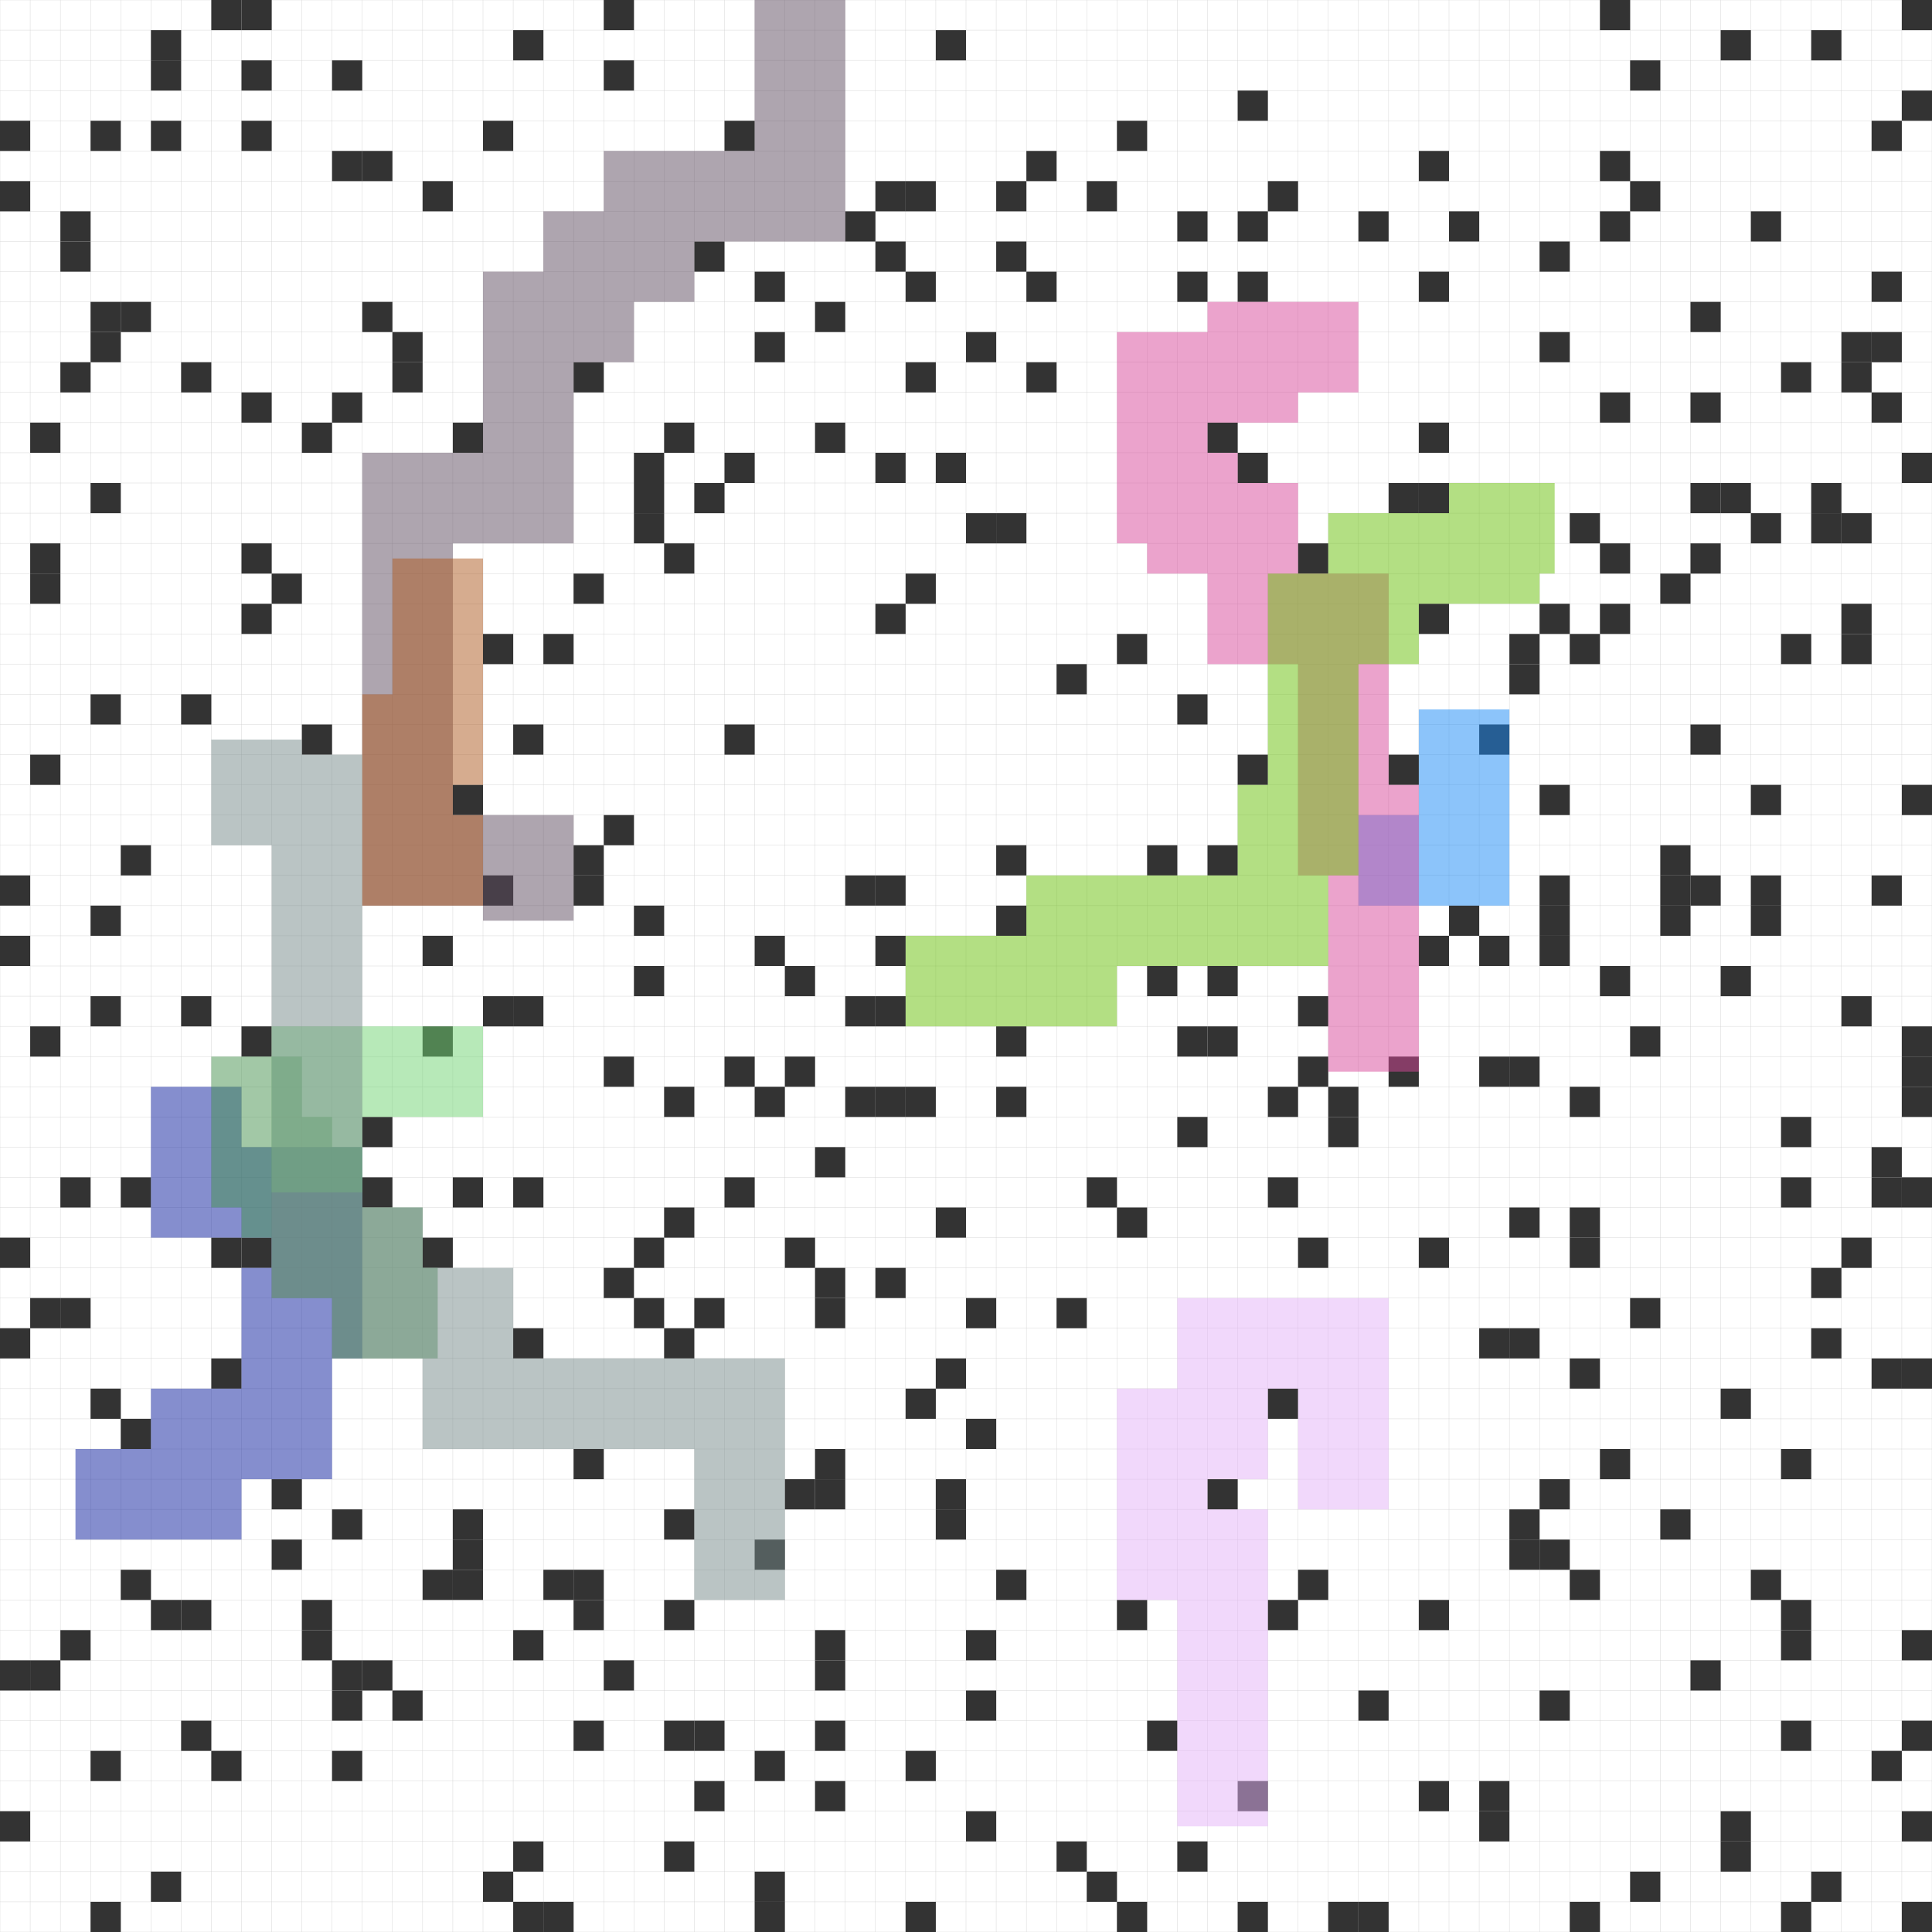
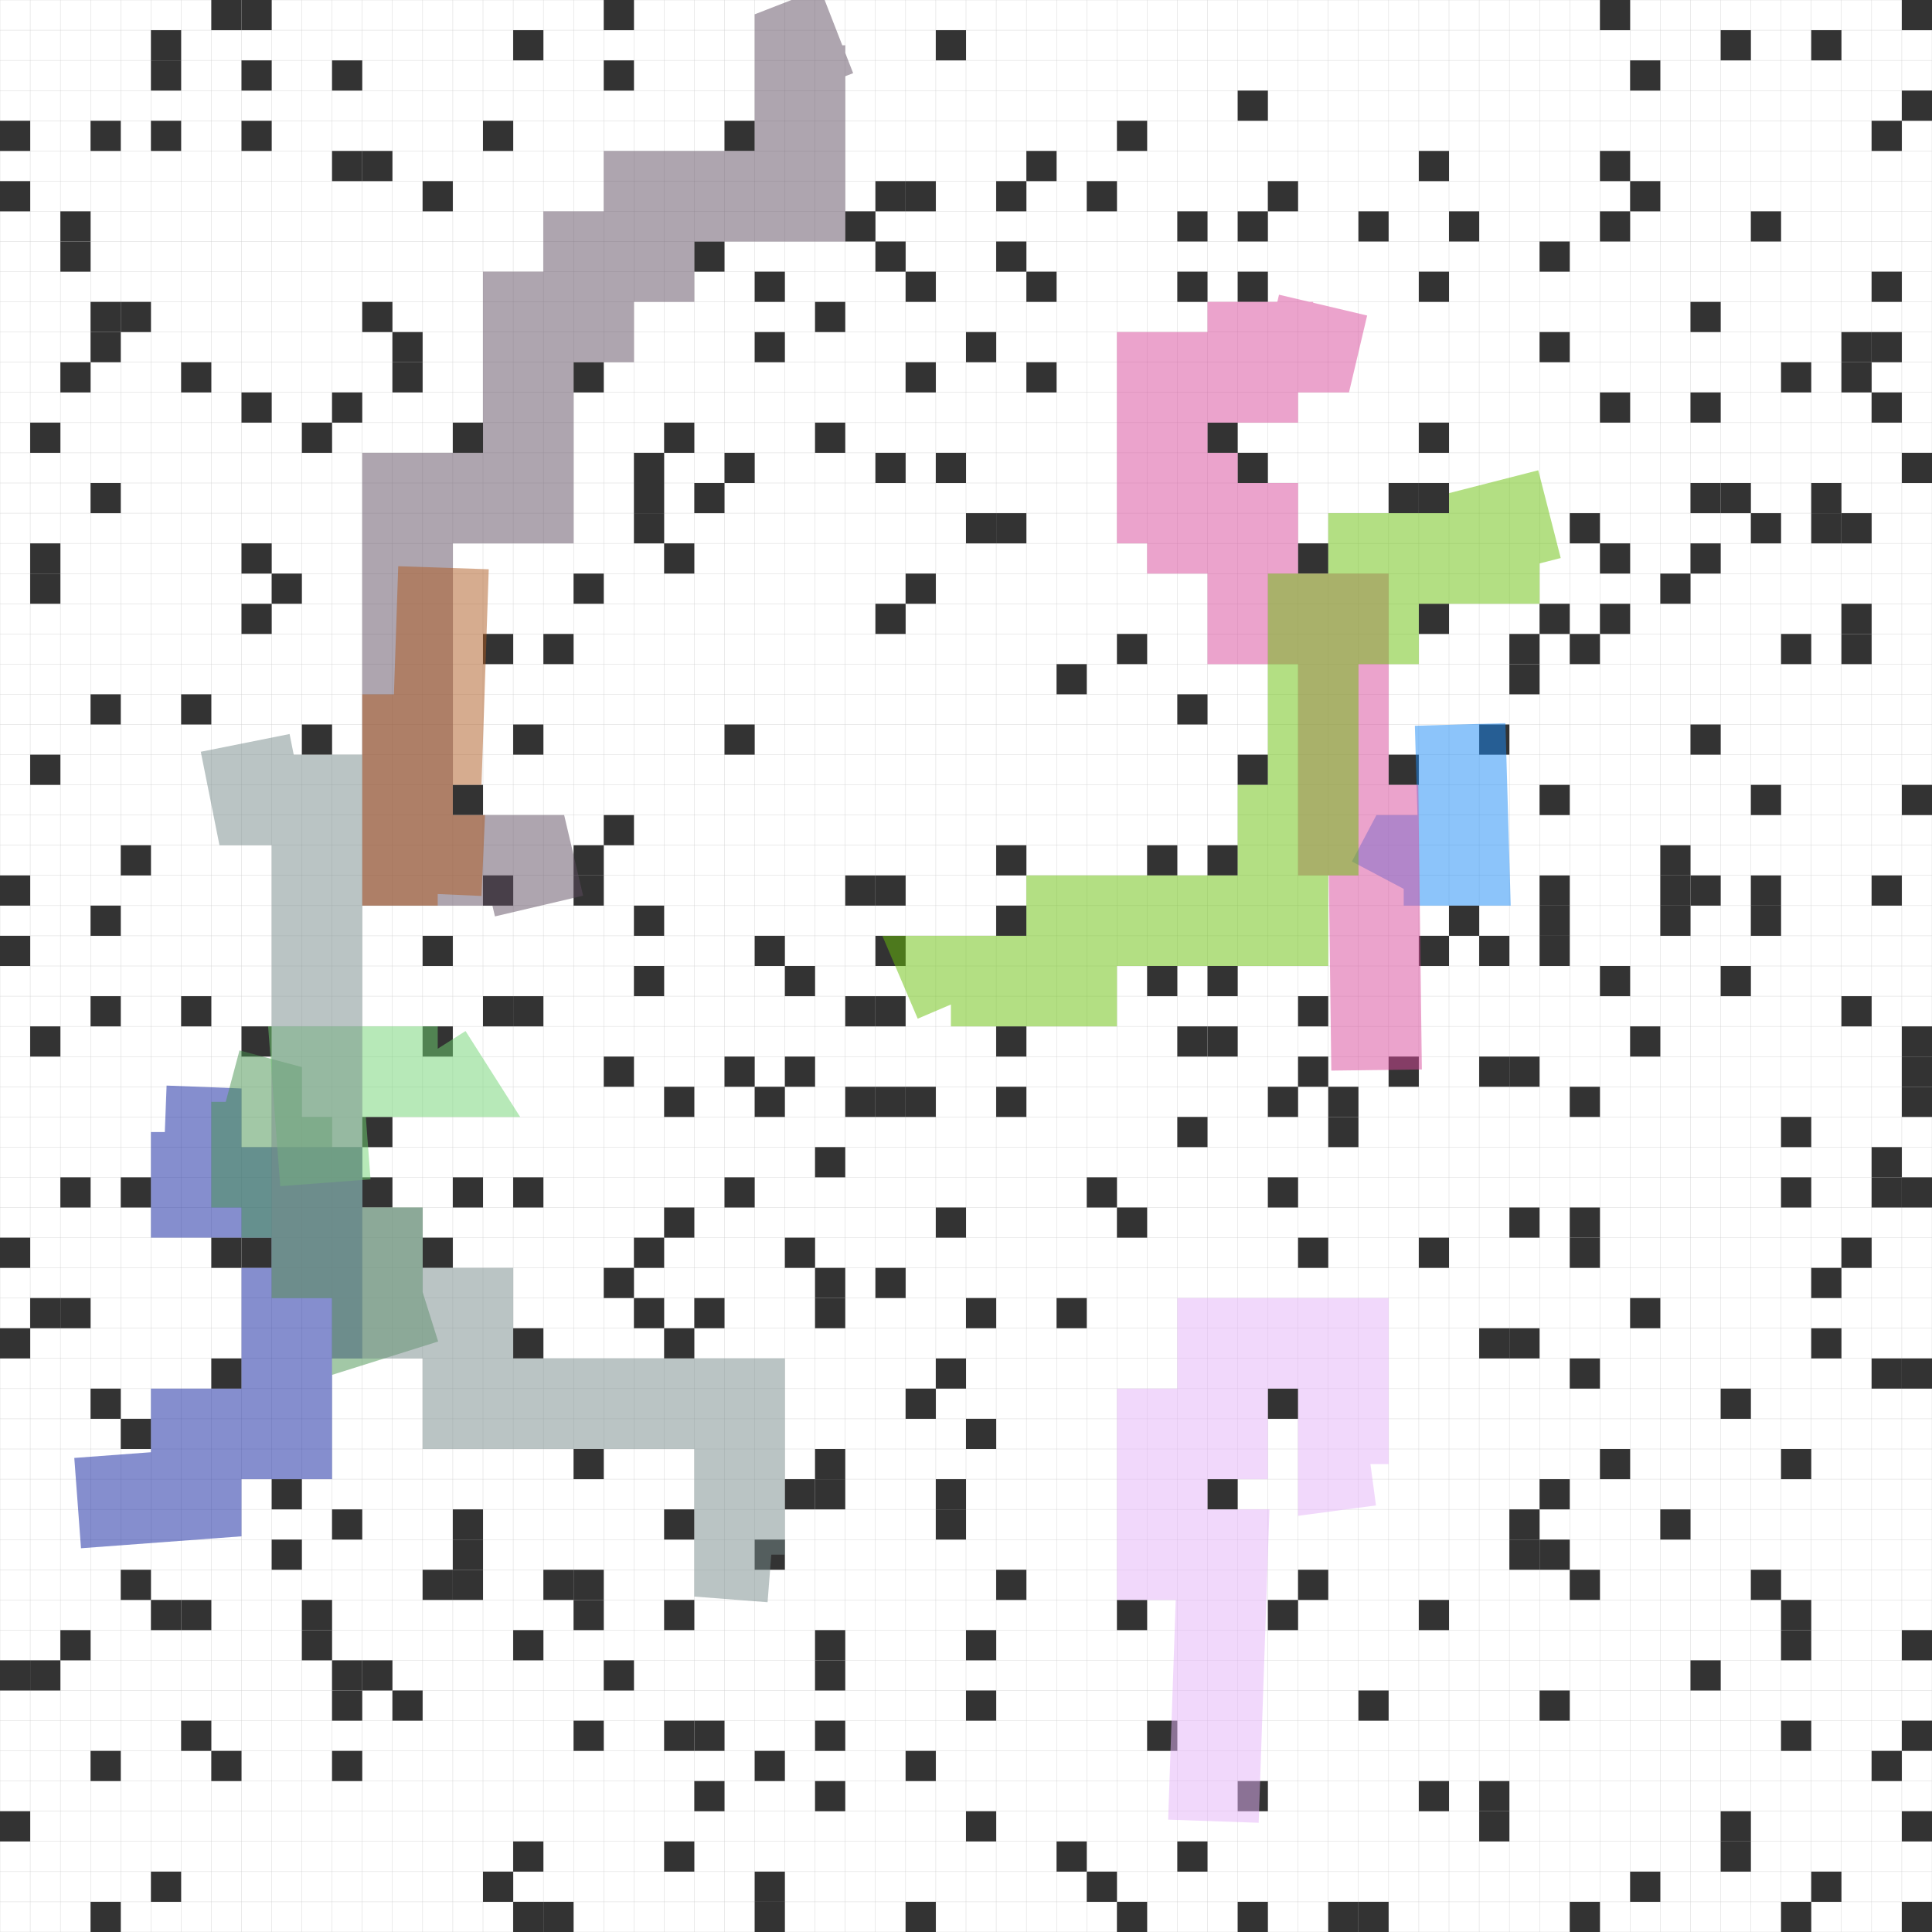
<svg xmlns="http://www.w3.org/2000/svg" viewBox="0 0 64 64">
  <path stroke="#ccc" stroke-width="0.01" d="M 0,0 h 64 M 0,1 h 64 M 0,2 h 64 M 0,3 h 64 M 0,4 h 64 M 0,5 h 64 M 0,6 h 64 M 0,7 h 64 M 0,8 h 64 M 0,9 h 64 M 0,10 h 64 M 0,11 h 64 M 0,12 h 64 M 0,13 h 64 M 0,14 h 64 M 0,15 h 64 M 0,16 h 64 M 0,17 h 64 M 0,18 h 64 M 0,19 h 64 M 0,20 h 64 M 0,21 h 64 M 0,22 h 64 M 0,23 h 64 M 0,24 h 64 M 0,25 h 64 M 0,26 h 64 M 0,27 h 64 M 0,28 h 64 M 0,29 h 64 M 0,30 h 64 M 0,31 h 64 M 0,32 h 64 M 0,33 h 64 M 0,34 h 64 M 0,35 h 64 M 0,36 h 64 M 0,37 h 64 M 0,38 h 64 M 0,39 h 64 M 0,40 h 64 M 0,41 h 64 M 0,42 h 64 M 0,43 h 64 M 0,44 h 64 M 0,45 h 64 M 0,46 h 64 M 0,47 h 64 M 0,48 h 64 M 0,49 h 64 M 0,50 h 64 M 0,51 h 64 M 0,52 h 64 M 0,53 h 64 M 0,54 h 64 M 0,55 h 64 M 0,56 h 64 M 0,57 h 64 M 0,58 h 64 M 0,59 h 64 M 0,60 h 64 M 0,61 h 64 M 0,62 h 64 M 0,63 h 64 M 0,64 h 64 M 0,0 v 64 M 1,0 v 64 M 2,0 v 64 M 3,0 v 64 M 4,0 v 64 M 5,0 v 64 M 6,0 v 64 M 7,0 v 64 M 8,0 v 64 M 9,0 v 64 M 10,0 v 64 M 11,0 v 64 M 12,0 v 64 M 13,0 v 64 M 14,0 v 64 M 15,0 v 64 M 16,0 v 64 M 17,0 v 64 M 18,0 v 64 M 19,0 v 64 M 20,0 v 64 M 21,0 v 64 M 22,0 v 64 M 23,0 v 64 M 24,0 v 64 M 25,0 v 64 M 26,0 v 64 M 27,0 v 64 M 28,0 v 64 M 29,0 v 64 M 30,0 v 64 M 31,0 v 64 M 32,0 v 64 M 33,0 v 64 M 34,0 v 64 M 35,0 v 64 M 36,0 v 64 M 37,0 v 64 M 38,0 v 64 M 39,0 v 64 M 40,0 v 64 M 41,0 v 64 M 42,0 v 64 M 43,0 v 64 M 44,0 v 64 M 45,0 v 64 M 46,0 v 64 M 47,0 v 64 M 48,0 v 64 M 49,0 v 64 M 50,0 v 64 M 51,0 v 64 M 52,0 v 64 M 53,0 v 64 M 54,0 v 64 M 55,0 v 64 M 56,0 v 64 M 57,0 v 64 M 58,0 v 64 M 59,0 v 64 M 60,0 v 64 M 61,0 v 64 M 62,0 v 64 M 63,0 v 64 M 64,0 v 64" />
  <rect x="7" y="0" width="1" height="1" fill="#333" />
  <rect x="8" y="0" width="1" height="1" fill="#333" />
  <rect x="20" y="0" width="1" height="1" fill="#333" />
  <rect x="53" y="0" width="1" height="1" fill="#333" />
  <rect x="63" y="0" width="1" height="1" fill="#333" />
  <rect x="5" y="1" width="1" height="1" fill="#333" />
  <rect x="17" y="1" width="1" height="1" fill="#333" />
  <rect x="31" y="1" width="1" height="1" fill="#333" />
  <rect x="57" y="1" width="1" height="1" fill="#333" />
  <rect x="60" y="1" width="1" height="1" fill="#333" />
  <rect x="5" y="2" width="1" height="1" fill="#333" />
  <rect x="8" y="2" width="1" height="1" fill="#333" />
  <rect x="11" y="2" width="1" height="1" fill="#333" />
  <rect x="20" y="2" width="1" height="1" fill="#333" />
  <rect x="54" y="2" width="1" height="1" fill="#333" />
  <rect x="41" y="3" width="1" height="1" fill="#333" />
  <rect x="63" y="3" width="1" height="1" fill="#333" />
  <rect x="0" y="4" width="1" height="1" fill="#333" />
  <rect x="3" y="4" width="1" height="1" fill="#333" />
  <rect x="5" y="4" width="1" height="1" fill="#333" />
  <rect x="8" y="4" width="1" height="1" fill="#333" />
  <rect x="16" y="4" width="1" height="1" fill="#333" />
  <rect x="24" y="4" width="1" height="1" fill="#333" />
  <rect x="37" y="4" width="1" height="1" fill="#333" />
  <rect x="62" y="4" width="1" height="1" fill="#333" />
  <rect x="11" y="5" width="1" height="1" fill="#333" />
  <rect x="12" y="5" width="1" height="1" fill="#333" />
  <rect x="34" y="5" width="1" height="1" fill="#333" />
  <rect x="47" y="5" width="1" height="1" fill="#333" />
  <rect x="53" y="5" width="1" height="1" fill="#333" />
  <rect x="0" y="6" width="1" height="1" fill="#333" />
  <rect x="14" y="6" width="1" height="1" fill="#333" />
  <rect x="29" y="6" width="1" height="1" fill="#333" />
  <rect x="30" y="6" width="1" height="1" fill="#333" />
  <rect x="33" y="6" width="1" height="1" fill="#333" />
  <rect x="36" y="6" width="1" height="1" fill="#333" />
  <rect x="42" y="6" width="1" height="1" fill="#333" />
  <rect x="54" y="6" width="1" height="1" fill="#333" />
  <rect x="2" y="7" width="1" height="1" fill="#333" />
  <rect x="28" y="7" width="1" height="1" fill="#333" />
  <rect x="39" y="7" width="1" height="1" fill="#333" />
  <rect x="41" y="7" width="1" height="1" fill="#333" />
  <rect x="45" y="7" width="1" height="1" fill="#333" />
  <rect x="48" y="7" width="1" height="1" fill="#333" />
  <rect x="53" y="7" width="1" height="1" fill="#333" />
  <rect x="58" y="7" width="1" height="1" fill="#333" />
  <rect x="2" y="8" width="1" height="1" fill="#333" />
  <rect x="23" y="8" width="1" height="1" fill="#333" />
  <rect x="29" y="8" width="1" height="1" fill="#333" />
  <rect x="33" y="8" width="1" height="1" fill="#333" />
  <rect x="51" y="8" width="1" height="1" fill="#333" />
  <rect x="25" y="9" width="1" height="1" fill="#333" />
  <rect x="30" y="9" width="1" height="1" fill="#333" />
  <rect x="34" y="9" width="1" height="1" fill="#333" />
  <rect x="39" y="9" width="1" height="1" fill="#333" />
  <rect x="41" y="9" width="1" height="1" fill="#333" />
  <rect x="47" y="9" width="1" height="1" fill="#333" />
  <rect x="62" y="9" width="1" height="1" fill="#333" />
  <rect x="3" y="10" width="1" height="1" fill="#333" />
  <rect x="4" y="10" width="1" height="1" fill="#333" />
  <rect x="12" y="10" width="1" height="1" fill="#333" />
  <rect x="27" y="10" width="1" height="1" fill="#333" />
  <rect x="56" y="10" width="1" height="1" fill="#333" />
  <rect x="3" y="11" width="1" height="1" fill="#333" />
  <rect x="13" y="11" width="1" height="1" fill="#333" />
  <rect x="25" y="11" width="1" height="1" fill="#333" />
  <rect x="32" y="11" width="1" height="1" fill="#333" />
  <rect x="51" y="11" width="1" height="1" fill="#333" />
  <rect x="61" y="11" width="1" height="1" fill="#333" />
  <rect x="62" y="11" width="1" height="1" fill="#333" />
  <rect x="2" y="12" width="1" height="1" fill="#333" />
  <rect x="6" y="12" width="1" height="1" fill="#333" />
  <rect x="13" y="12" width="1" height="1" fill="#333" />
  <rect x="19" y="12" width="1" height="1" fill="#333" />
  <rect x="30" y="12" width="1" height="1" fill="#333" />
  <rect x="34" y="12" width="1" height="1" fill="#333" />
  <rect x="59" y="12" width="1" height="1" fill="#333" />
  <rect x="61" y="12" width="1" height="1" fill="#333" />
  <rect x="8" y="13" width="1" height="1" fill="#333" />
  <rect x="11" y="13" width="1" height="1" fill="#333" />
  <rect x="53" y="13" width="1" height="1" fill="#333" />
  <rect x="56" y="13" width="1" height="1" fill="#333" />
  <rect x="62" y="13" width="1" height="1" fill="#333" />
  <rect x="1" y="14" width="1" height="1" fill="#333" />
  <rect x="10" y="14" width="1" height="1" fill="#333" />
  <rect x="15" y="14" width="1" height="1" fill="#333" />
  <rect x="22" y="14" width="1" height="1" fill="#333" />
  <rect x="27" y="14" width="1" height="1" fill="#333" />
  <rect x="40" y="14" width="1" height="1" fill="#333" />
  <rect x="47" y="14" width="1" height="1" fill="#333" />
  <rect x="21" y="15" width="1" height="1" fill="#333" />
  <rect x="24" y="15" width="1" height="1" fill="#333" />
  <rect x="29" y="15" width="1" height="1" fill="#333" />
  <rect x="31" y="15" width="1" height="1" fill="#333" />
  <rect x="41" y="15" width="1" height="1" fill="#333" />
  <rect x="63" y="15" width="1" height="1" fill="#333" />
  <rect x="3" y="16" width="1" height="1" fill="#333" />
  <rect x="21" y="16" width="1" height="1" fill="#333" />
  <rect x="23" y="16" width="1" height="1" fill="#333" />
  <rect x="46" y="16" width="1" height="1" fill="#333" />
  <rect x="47" y="16" width="1" height="1" fill="#333" />
  <rect x="56" y="16" width="1" height="1" fill="#333" />
  <rect x="57" y="16" width="1" height="1" fill="#333" />
  <rect x="60" y="16" width="1" height="1" fill="#333" />
  <rect x="21" y="17" width="1" height="1" fill="#333" />
  <rect x="32" y="17" width="1" height="1" fill="#333" />
  <rect x="33" y="17" width="1" height="1" fill="#333" />
  <rect x="52" y="17" width="1" height="1" fill="#333" />
  <rect x="58" y="17" width="1" height="1" fill="#333" />
  <rect x="60" y="17" width="1" height="1" fill="#333" />
  <rect x="61" y="17" width="1" height="1" fill="#333" />
  <rect x="1" y="18" width="1" height="1" fill="#333" />
  <rect x="8" y="18" width="1" height="1" fill="#333" />
  <rect x="22" y="18" width="1" height="1" fill="#333" />
  <rect x="43" y="18" width="1" height="1" fill="#333" />
  <rect x="53" y="18" width="1" height="1" fill="#333" />
  <rect x="56" y="18" width="1" height="1" fill="#333" />
  <rect x="1" y="19" width="1" height="1" fill="#333" />
  <rect x="9" y="19" width="1" height="1" fill="#333" />
  <rect x="19" y="19" width="1" height="1" fill="#333" />
  <rect x="30" y="19" width="1" height="1" fill="#333" />
  <rect x="55" y="19" width="1" height="1" fill="#333" />
  <rect x="8" y="20" width="1" height="1" fill="#333" />
  <rect x="29" y="20" width="1" height="1" fill="#333" />
  <rect x="47" y="20" width="1" height="1" fill="#333" />
  <rect x="51" y="20" width="1" height="1" fill="#333" />
  <rect x="53" y="20" width="1" height="1" fill="#333" />
  <rect x="61" y="20" width="1" height="1" fill="#333" />
  <rect x="16" y="21" width="1" height="1" fill="#333" />
  <rect x="18" y="21" width="1" height="1" fill="#333" />
  <rect x="37" y="21" width="1" height="1" fill="#333" />
  <rect x="50" y="21" width="1" height="1" fill="#333" />
  <rect x="52" y="21" width="1" height="1" fill="#333" />
  <rect x="59" y="21" width="1" height="1" fill="#333" />
  <rect x="61" y="21" width="1" height="1" fill="#333" />
  <rect x="35" y="22" width="1" height="1" fill="#333" />
  <rect x="50" y="22" width="1" height="1" fill="#333" />
  <rect x="3" y="23" width="1" height="1" fill="#333" />
  <rect x="6" y="23" width="1" height="1" fill="#333" />
  <rect x="39" y="23" width="1" height="1" fill="#333" />
  <rect x="10" y="24" width="1" height="1" fill="#333" />
  <rect x="17" y="24" width="1" height="1" fill="#333" />
  <rect x="24" y="24" width="1" height="1" fill="#333" />
  <rect x="49" y="24" width="1" height="1" fill="#333" />
  <rect x="56" y="24" width="1" height="1" fill="#333" />
  <rect x="1" y="25" width="1" height="1" fill="#333" />
  <rect x="41" y="25" width="1" height="1" fill="#333" />
  <rect x="46" y="25" width="1" height="1" fill="#333" />
  <rect x="15" y="26" width="1" height="1" fill="#333" />
  <rect x="51" y="26" width="1" height="1" fill="#333" />
  <rect x="58" y="26" width="1" height="1" fill="#333" />
  <rect x="63" y="26" width="1" height="1" fill="#333" />
  <rect x="20" y="27" width="1" height="1" fill="#333" />
  <rect x="4" y="28" width="1" height="1" fill="#333" />
  <rect x="19" y="28" width="1" height="1" fill="#333" />
  <rect x="33" y="28" width="1" height="1" fill="#333" />
  <rect x="38" y="28" width="1" height="1" fill="#333" />
  <rect x="40" y="28" width="1" height="1" fill="#333" />
  <rect x="55" y="28" width="1" height="1" fill="#333" />
  <rect x="0" y="29" width="1" height="1" fill="#333" />
  <rect x="16" y="29" width="1" height="1" fill="#333" />
  <rect x="19" y="29" width="1" height="1" fill="#333" />
  <rect x="28" y="29" width="1" height="1" fill="#333" />
  <rect x="29" y="29" width="1" height="1" fill="#333" />
  <rect x="51" y="29" width="1" height="1" fill="#333" />
  <rect x="55" y="29" width="1" height="1" fill="#333" />
  <rect x="56" y="29" width="1" height="1" fill="#333" />
  <rect x="58" y="29" width="1" height="1" fill="#333" />
  <rect x="62" y="29" width="1" height="1" fill="#333" />
  <rect x="3" y="30" width="1" height="1" fill="#333" />
  <rect x="21" y="30" width="1" height="1" fill="#333" />
  <rect x="33" y="30" width="1" height="1" fill="#333" />
  <rect x="48" y="30" width="1" height="1" fill="#333" />
  <rect x="51" y="30" width="1" height="1" fill="#333" />
  <rect x="55" y="30" width="1" height="1" fill="#333" />
  <rect x="58" y="30" width="1" height="1" fill="#333" />
  <rect x="0" y="31" width="1" height="1" fill="#333" />
  <rect x="14" y="31" width="1" height="1" fill="#333" />
  <rect x="25" y="31" width="1" height="1" fill="#333" />
  <rect x="29" y="31" width="1" height="1" fill="#333" />
  <rect x="47" y="31" width="1" height="1" fill="#333" />
  <rect x="49" y="31" width="1" height="1" fill="#333" />
  <rect x="51" y="31" width="1" height="1" fill="#333" />
  <rect x="21" y="32" width="1" height="1" fill="#333" />
  <rect x="26" y="32" width="1" height="1" fill="#333" />
  <rect x="38" y="32" width="1" height="1" fill="#333" />
  <rect x="40" y="32" width="1" height="1" fill="#333" />
  <rect x="53" y="32" width="1" height="1" fill="#333" />
  <rect x="57" y="32" width="1" height="1" fill="#333" />
  <rect x="3" y="33" width="1" height="1" fill="#333" />
  <rect x="6" y="33" width="1" height="1" fill="#333" />
  <rect x="16" y="33" width="1" height="1" fill="#333" />
  <rect x="17" y="33" width="1" height="1" fill="#333" />
  <rect x="28" y="33" width="1" height="1" fill="#333" />
  <rect x="29" y="33" width="1" height="1" fill="#333" />
  <rect x="43" y="33" width="1" height="1" fill="#333" />
  <rect x="61" y="33" width="1" height="1" fill="#333" />
  <rect x="1" y="34" width="1" height="1" fill="#333" />
  <rect x="8" y="34" width="1" height="1" fill="#333" />
  <rect x="14" y="34" width="1" height="1" fill="#333" />
  <rect x="33" y="34" width="1" height="1" fill="#333" />
  <rect x="39" y="34" width="1" height="1" fill="#333" />
  <rect x="40" y="34" width="1" height="1" fill="#333" />
  <rect x="54" y="34" width="1" height="1" fill="#333" />
  <rect x="63" y="34" width="1" height="1" fill="#333" />
  <rect x="20" y="35" width="1" height="1" fill="#333" />
  <rect x="24" y="35" width="1" height="1" fill="#333" />
  <rect x="26" y="35" width="1" height="1" fill="#333" />
  <rect x="43" y="35" width="1" height="1" fill="#333" />
  <rect x="46" y="35" width="1" height="1" fill="#333" />
  <rect x="49" y="35" width="1" height="1" fill="#333" />
  <rect x="50" y="35" width="1" height="1" fill="#333" />
  <rect x="63" y="35" width="1" height="1" fill="#333" />
  <rect x="22" y="36" width="1" height="1" fill="#333" />
  <rect x="25" y="36" width="1" height="1" fill="#333" />
  <rect x="28" y="36" width="1" height="1" fill="#333" />
  <rect x="29" y="36" width="1" height="1" fill="#333" />
  <rect x="30" y="36" width="1" height="1" fill="#333" />
  <rect x="33" y="36" width="1" height="1" fill="#333" />
  <rect x="42" y="36" width="1" height="1" fill="#333" />
  <rect x="44" y="36" width="1" height="1" fill="#333" />
  <rect x="52" y="36" width="1" height="1" fill="#333" />
  <rect x="63" y="36" width="1" height="1" fill="#333" />
  <rect x="12" y="37" width="1" height="1" fill="#333" />
  <rect x="39" y="37" width="1" height="1" fill="#333" />
  <rect x="44" y="37" width="1" height="1" fill="#333" />
  <rect x="59" y="37" width="1" height="1" fill="#333" />
  <rect x="27" y="38" width="1" height="1" fill="#333" />
  <rect x="62" y="38" width="1" height="1" fill="#333" />
  <rect x="2" y="39" width="1" height="1" fill="#333" />
  <rect x="4" y="39" width="1" height="1" fill="#333" />
  <rect x="12" y="39" width="1" height="1" fill="#333" />
  <rect x="15" y="39" width="1" height="1" fill="#333" />
  <rect x="17" y="39" width="1" height="1" fill="#333" />
  <rect x="24" y="39" width="1" height="1" fill="#333" />
  <rect x="36" y="39" width="1" height="1" fill="#333" />
  <rect x="42" y="39" width="1" height="1" fill="#333" />
  <rect x="59" y="39" width="1" height="1" fill="#333" />
  <rect x="62" y="39" width="1" height="1" fill="#333" />
  <rect x="63" y="39" width="1" height="1" fill="#333" />
  <rect x="22" y="40" width="1" height="1" fill="#333" />
  <rect x="31" y="40" width="1" height="1" fill="#333" />
  <rect x="37" y="40" width="1" height="1" fill="#333" />
  <rect x="50" y="40" width="1" height="1" fill="#333" />
  <rect x="52" y="40" width="1" height="1" fill="#333" />
  <rect x="0" y="41" width="1" height="1" fill="#333" />
  <rect x="7" y="41" width="1" height="1" fill="#333" />
  <rect x="8" y="41" width="1" height="1" fill="#333" />
  <rect x="14" y="41" width="1" height="1" fill="#333" />
  <rect x="21" y="41" width="1" height="1" fill="#333" />
  <rect x="26" y="41" width="1" height="1" fill="#333" />
  <rect x="43" y="41" width="1" height="1" fill="#333" />
  <rect x="47" y="41" width="1" height="1" fill="#333" />
  <rect x="52" y="41" width="1" height="1" fill="#333" />
  <rect x="61" y="41" width="1" height="1" fill="#333" />
  <rect x="20" y="42" width="1" height="1" fill="#333" />
  <rect x="27" y="42" width="1" height="1" fill="#333" />
  <rect x="29" y="42" width="1" height="1" fill="#333" />
  <rect x="60" y="42" width="1" height="1" fill="#333" />
  <rect x="1" y="43" width="1" height="1" fill="#333" />
  <rect x="2" y="43" width="1" height="1" fill="#333" />
  <rect x="21" y="43" width="1" height="1" fill="#333" />
  <rect x="23" y="43" width="1" height="1" fill="#333" />
  <rect x="27" y="43" width="1" height="1" fill="#333" />
  <rect x="32" y="43" width="1" height="1" fill="#333" />
  <rect x="35" y="43" width="1" height="1" fill="#333" />
  <rect x="54" y="43" width="1" height="1" fill="#333" />
  <rect x="0" y="44" width="1" height="1" fill="#333" />
  <rect x="17" y="44" width="1" height="1" fill="#333" />
  <rect x="22" y="44" width="1" height="1" fill="#333" />
  <rect x="49" y="44" width="1" height="1" fill="#333" />
  <rect x="50" y="44" width="1" height="1" fill="#333" />
  <rect x="60" y="44" width="1" height="1" fill="#333" />
  <rect x="7" y="45" width="1" height="1" fill="#333" />
  <rect x="31" y="45" width="1" height="1" fill="#333" />
  <rect x="52" y="45" width="1" height="1" fill="#333" />
  <rect x="62" y="45" width="1" height="1" fill="#333" />
  <rect x="63" y="45" width="1" height="1" fill="#333" />
  <rect x="3" y="46" width="1" height="1" fill="#333" />
  <rect x="30" y="46" width="1" height="1" fill="#333" />
  <rect x="42" y="46" width="1" height="1" fill="#333" />
  <rect x="57" y="46" width="1" height="1" fill="#333" />
  <rect x="4" y="47" width="1" height="1" fill="#333" />
  <rect x="32" y="47" width="1" height="1" fill="#333" />
  <rect x="19" y="48" width="1" height="1" fill="#333" />
  <rect x="27" y="48" width="1" height="1" fill="#333" />
  <rect x="53" y="48" width="1" height="1" fill="#333" />
  <rect x="59" y="48" width="1" height="1" fill="#333" />
  <rect x="9" y="49" width="1" height="1" fill="#333" />
  <rect x="26" y="49" width="1" height="1" fill="#333" />
  <rect x="27" y="49" width="1" height="1" fill="#333" />
  <rect x="31" y="49" width="1" height="1" fill="#333" />
  <rect x="40" y="49" width="1" height="1" fill="#333" />
  <rect x="51" y="49" width="1" height="1" fill="#333" />
  <rect x="11" y="50" width="1" height="1" fill="#333" />
  <rect x="15" y="50" width="1" height="1" fill="#333" />
  <rect x="22" y="50" width="1" height="1" fill="#333" />
  <rect x="31" y="50" width="1" height="1" fill="#333" />
  <rect x="50" y="50" width="1" height="1" fill="#333" />
  <rect x="55" y="50" width="1" height="1" fill="#333" />
  <rect x="9" y="51" width="1" height="1" fill="#333" />
  <rect x="15" y="51" width="1" height="1" fill="#333" />
  <rect x="25" y="51" width="1" height="1" fill="#333" />
  <rect x="50" y="51" width="1" height="1" fill="#333" />
  <rect x="51" y="51" width="1" height="1" fill="#333" />
  <rect x="4" y="52" width="1" height="1" fill="#333" />
  <rect x="14" y="52" width="1" height="1" fill="#333" />
  <rect x="15" y="52" width="1" height="1" fill="#333" />
  <rect x="18" y="52" width="1" height="1" fill="#333" />
  <rect x="19" y="52" width="1" height="1" fill="#333" />
  <rect x="33" y="52" width="1" height="1" fill="#333" />
  <rect x="43" y="52" width="1" height="1" fill="#333" />
  <rect x="52" y="52" width="1" height="1" fill="#333" />
  <rect x="58" y="52" width="1" height="1" fill="#333" />
  <rect x="5" y="53" width="1" height="1" fill="#333" />
  <rect x="6" y="53" width="1" height="1" fill="#333" />
  <rect x="10" y="53" width="1" height="1" fill="#333" />
  <rect x="19" y="53" width="1" height="1" fill="#333" />
  <rect x="22" y="53" width="1" height="1" fill="#333" />
  <rect x="37" y="53" width="1" height="1" fill="#333" />
  <rect x="42" y="53" width="1" height="1" fill="#333" />
  <rect x="47" y="53" width="1" height="1" fill="#333" />
  <rect x="59" y="53" width="1" height="1" fill="#333" />
  <rect x="2" y="54" width="1" height="1" fill="#333" />
  <rect x="10" y="54" width="1" height="1" fill="#333" />
  <rect x="17" y="54" width="1" height="1" fill="#333" />
  <rect x="27" y="54" width="1" height="1" fill="#333" />
  <rect x="32" y="54" width="1" height="1" fill="#333" />
  <rect x="59" y="54" width="1" height="1" fill="#333" />
  <rect x="63" y="54" width="1" height="1" fill="#333" />
  <rect x="0" y="55" width="1" height="1" fill="#333" />
  <rect x="1" y="55" width="1" height="1" fill="#333" />
  <rect x="11" y="55" width="1" height="1" fill="#333" />
  <rect x="12" y="55" width="1" height="1" fill="#333" />
  <rect x="20" y="55" width="1" height="1" fill="#333" />
  <rect x="27" y="55" width="1" height="1" fill="#333" />
  <rect x="56" y="55" width="1" height="1" fill="#333" />
  <rect x="11" y="56" width="1" height="1" fill="#333" />
  <rect x="13" y="56" width="1" height="1" fill="#333" />
  <rect x="32" y="56" width="1" height="1" fill="#333" />
  <rect x="45" y="56" width="1" height="1" fill="#333" />
  <rect x="51" y="56" width="1" height="1" fill="#333" />
  <rect x="6" y="57" width="1" height="1" fill="#333" />
  <rect x="19" y="57" width="1" height="1" fill="#333" />
  <rect x="22" y="57" width="1" height="1" fill="#333" />
  <rect x="23" y="57" width="1" height="1" fill="#333" />
  <rect x="27" y="57" width="1" height="1" fill="#333" />
  <rect x="38" y="57" width="1" height="1" fill="#333" />
  <rect x="59" y="57" width="1" height="1" fill="#333" />
  <rect x="63" y="57" width="1" height="1" fill="#333" />
  <rect x="3" y="58" width="1" height="1" fill="#333" />
  <rect x="7" y="58" width="1" height="1" fill="#333" />
  <rect x="11" y="58" width="1" height="1" fill="#333" />
  <rect x="25" y="58" width="1" height="1" fill="#333" />
  <rect x="30" y="58" width="1" height="1" fill="#333" />
  <rect x="62" y="58" width="1" height="1" fill="#333" />
  <rect x="23" y="59" width="1" height="1" fill="#333" />
  <rect x="27" y="59" width="1" height="1" fill="#333" />
  <rect x="41" y="59" width="1" height="1" fill="#333" />
  <rect x="47" y="59" width="1" height="1" fill="#333" />
  <rect x="49" y="59" width="1" height="1" fill="#333" />
  <rect x="0" y="60" width="1" height="1" fill="#333" />
  <rect x="32" y="60" width="1" height="1" fill="#333" />
  <rect x="49" y="60" width="1" height="1" fill="#333" />
  <rect x="57" y="60" width="1" height="1" fill="#333" />
  <rect x="63" y="60" width="1" height="1" fill="#333" />
  <rect x="17" y="61" width="1" height="1" fill="#333" />
  <rect x="22" y="61" width="1" height="1" fill="#333" />
  <rect x="35" y="61" width="1" height="1" fill="#333" />
  <rect x="39" y="61" width="1" height="1" fill="#333" />
  <rect x="57" y="61" width="1" height="1" fill="#333" />
  <rect x="5" y="62" width="1" height="1" fill="#333" />
  <rect x="16" y="62" width="1" height="1" fill="#333" />
  <rect x="25" y="62" width="1" height="1" fill="#333" />
  <rect x="36" y="62" width="1" height="1" fill="#333" />
  <rect x="54" y="62" width="1" height="1" fill="#333" />
  <rect x="60" y="62" width="1" height="1" fill="#333" />
  <rect x="3" y="63" width="1" height="1" fill="#333" />
  <rect x="17" y="63" width="1" height="1" fill="#333" />
  <rect x="18" y="63" width="1" height="1" fill="#333" />
  <rect x="25" y="63" width="1" height="1" fill="#333" />
  <rect x="30" y="63" width="1" height="1" fill="#333" />
  <rect x="37" y="63" width="1" height="1" fill="#333" />
  <rect x="41" y="63" width="1" height="1" fill="#333" />
  <rect x="44" y="63" width="1" height="1" fill="#333" />
  <rect x="45" y="63" width="1" height="1" fill="#333" />
  <rect x="52" y="63" width="1" height="1" fill="#333" />
  <rect x="59" y="63" width="1" height="1" fill="#333" />
  <rect x="63" y="63" width="1" height="1" fill="#333" />
-   <path fill="none" stroke="#1A8AF5" stroke-width="3" d="M 46.5,29.5 L 46.5,28.5 L 48.5,28.5 L 48.5,23.5" opacity="0.5" />
-   <path fill="none" stroke="#0C1E9E" stroke-width="3" d="M 2.5,49.5 L 6.5,49.5 L 6.5,47.5 L 9.5,47.5 L 9.5,43.5 L 10.5,43.5 L 10.5,39.5 L 6.5,39.5 L 6.5,37.5 L 5.5,37.5" opacity="0.5" />
-   <path fill="none" stroke="#46914E" stroke-width="3" d="M 14.5,43.5 L 12.5,43.5 L 12.5,41.5 L 10.5,41.5 L 10.5,39.5 L 9.5,39.5 L 9.5,38.5 L 8.5,38.5 L 8.5,36.5 L 7.5,36.5" opacity="0.5" />
-   <path fill="none" stroke="#6FD371" stroke-width="3" d="M 10.5,39.5 L 10.5,35.5 L 14.5,35.5 L 14.5,34.5" opacity="0.5" />
-   <path fill="none" stroke="#5D4B5F" stroke-width="3" d="M 27.5,1.5 L 26.5,1.5 L 26.5,6.5 L 21.5,6.5 L 21.5,8.5 L 19.5,8.5 L 19.5,10.5 L 17.5,10.5 L 17.5,16.5 L 13.5,16.5 L 13.5,28.5 L 17.5,28.5 L 17.5,30.5" opacity="0.5" />
-   <path fill="none" stroke="#758989" stroke-width="3" d="M 8.5,24.5 L 8.5,26.5 L 10.5,26.5 L 10.5,41.5 L 12.5,41.5 L 12.5,43.5 L 15.5,43.5 L 15.5,46.5 L 24.5,46.5 L 24.5,51.5 L 25.5,51.5" opacity="0.5" />
-   <path fill="none" stroke="#E4B1F8" stroke-width="3" d="M 45.5,48.5 L 44.5,48.5 L 44.5,44.5 L 40.5,44.5 L 40.5,47.5 L 38.5,47.5 L 38.5,51.5 L 40.5,51.5 L 40.5,60.5" opacity="0.5" />
-   <path fill="none" stroke="#D84899" stroke-width="3" d="M 43.5,10.5 L 43.5,11.5 L 41.5,11.5 L 41.5,12.5 L 38.5,12.5 L 38.5,16.5 L 39.5,16.5 L 39.5,17.5 L 41.5,17.5 L 41.5,20.5 L 44.5,20.5 L 44.5,27.5 L 45.5,27.5 L 45.5,35.5" opacity="0.5" />
-   <path fill="none" stroke="#AD5920" stroke-width="3" d="M 14.5,29.5 L 14.5,28.5 L 13.5,28.5 L 13.5,24.5 L 14.5,24.5 L 14.5,18.5" opacity="0.5" />
-   <path fill="none" stroke="#67BF08" stroke-width="3" d="M 31.5,33.5 L 31.5,32.5 L 35.5,32.5 L 35.5,30.5 L 42.5,30.5 L 42.5,27.5 L 43.5,27.5 L 43.5,20.5 L 45.5,20.5 L 45.5,18.5 L 49.5,18.5 L 49.5,17.5 L 51.5,17.5" opacity="0.5" />
+   <path fill="none" stroke="#1A8AF5" stroke-width="3" d="M 48.369,23.999 L 48.5,28.5 L 46.5,28.5 L 46.109,29.239" opacity="0.5" />
+   <path fill="none" stroke="#0C1E9E" stroke-width="3" d="M 5.461,37.46 L 6.5,37.5 L 6.5,39.5 L 10.5,39.5 L 10.5,43.5 L 9.5,43.5 L 9.5,47.5 L 6.5,47.5 L 6.5,49.5 L 2.572,49.792" opacity="0.5" />
+   <path fill="none" stroke="#46914E" stroke-width="3" d="M 7.546,36.245 L 8.5,36.5 L 8.5,38.5 L 9.5,38.5 L 9.5,39.5 L 10.5,39.5 L 10.5,41.5 L 12.5,41.5 L 12.5,43.5 L 14.065,43.008" opacity="0.5" />
+   <path fill="none" stroke="#6FD371" stroke-width="3" d="M 14.156,34.959 L 14.5,35.5 L 10.5,35.5 L 10.779,39.181" opacity="0.5" />
+   <path fill="none" stroke="#5D4B5F" stroke-width="3" d="M 17.856,30.014 L 17.5,28.5 L 13.5,28.5 L 13.5,16.5 L 17.5,16.5 L 17.5,10.5 L 19.5,10.5 L 19.5,8.5 L 21.5,8.5 L 21.5,6.5 L 26.5,6.5 L 26.5,1.5 L 27.717,1.026" opacity="0.5" />
+   <path fill="none" stroke="#758989" stroke-width="3" d="M 25.543,51.581 L 24.5,51.5 L 24.5,46.5 L 15.5,46.5 L 15.5,43.5 L 12.5,43.5 L 12.5,41.5 L 10.5,41.5 L 10.5,26.5 L 8.5,26.5 L 8.122,24.609" opacity="0.5" />
+   <path fill="none" stroke="#E4B1F8" stroke-width="3" d="M 40.196,60.33 L 40.5,51.5 L 38.5,51.5 L 38.5,47.5 L 40.5,47.5 L 40.5,44.5 L 44.5,44.5 L 44.5,48.5 L 45.382,48.382" opacity="0.5" />
+   <path fill="none" stroke="#D84899" stroke-width="3" d="M 45.601,35.446 L 45.5,27.5 L 44.5,27.5 L 44.5,20.5 L 41.5,20.5 L 41.5,17.5 L 39.5,17.5 L 39.5,16.5 L 38.5,16.5 L 38.5,12.5 L 41.5,12.5 L 41.5,11.5 L 43.5,11.5 L 43.829,10.107" opacity="0.5" />
+   <path fill="none" stroke="#AD5920" stroke-width="3" d="M 14.691,18.807 L 14.5,24.5 L 13.5,24.5 L 13.5,28.5 L 14.5,28.5 L 14.451,29.614" opacity="0.5" />
+   <path fill="none" stroke="#67BF08" stroke-width="3" d="M 51.329,17.032 L 49.5,17.5 L 49.5,18.5 L 45.5,18.5 L 45.5,20.5 L 43.5,20.5 L 43.5,27.5 L 42.5,27.5 L 42.5,30.5 L 35.5,30.5 L 35.5,32.5 L 31.5,32.5 L 31.78,33.156" opacity="0.5" />
</svg>
